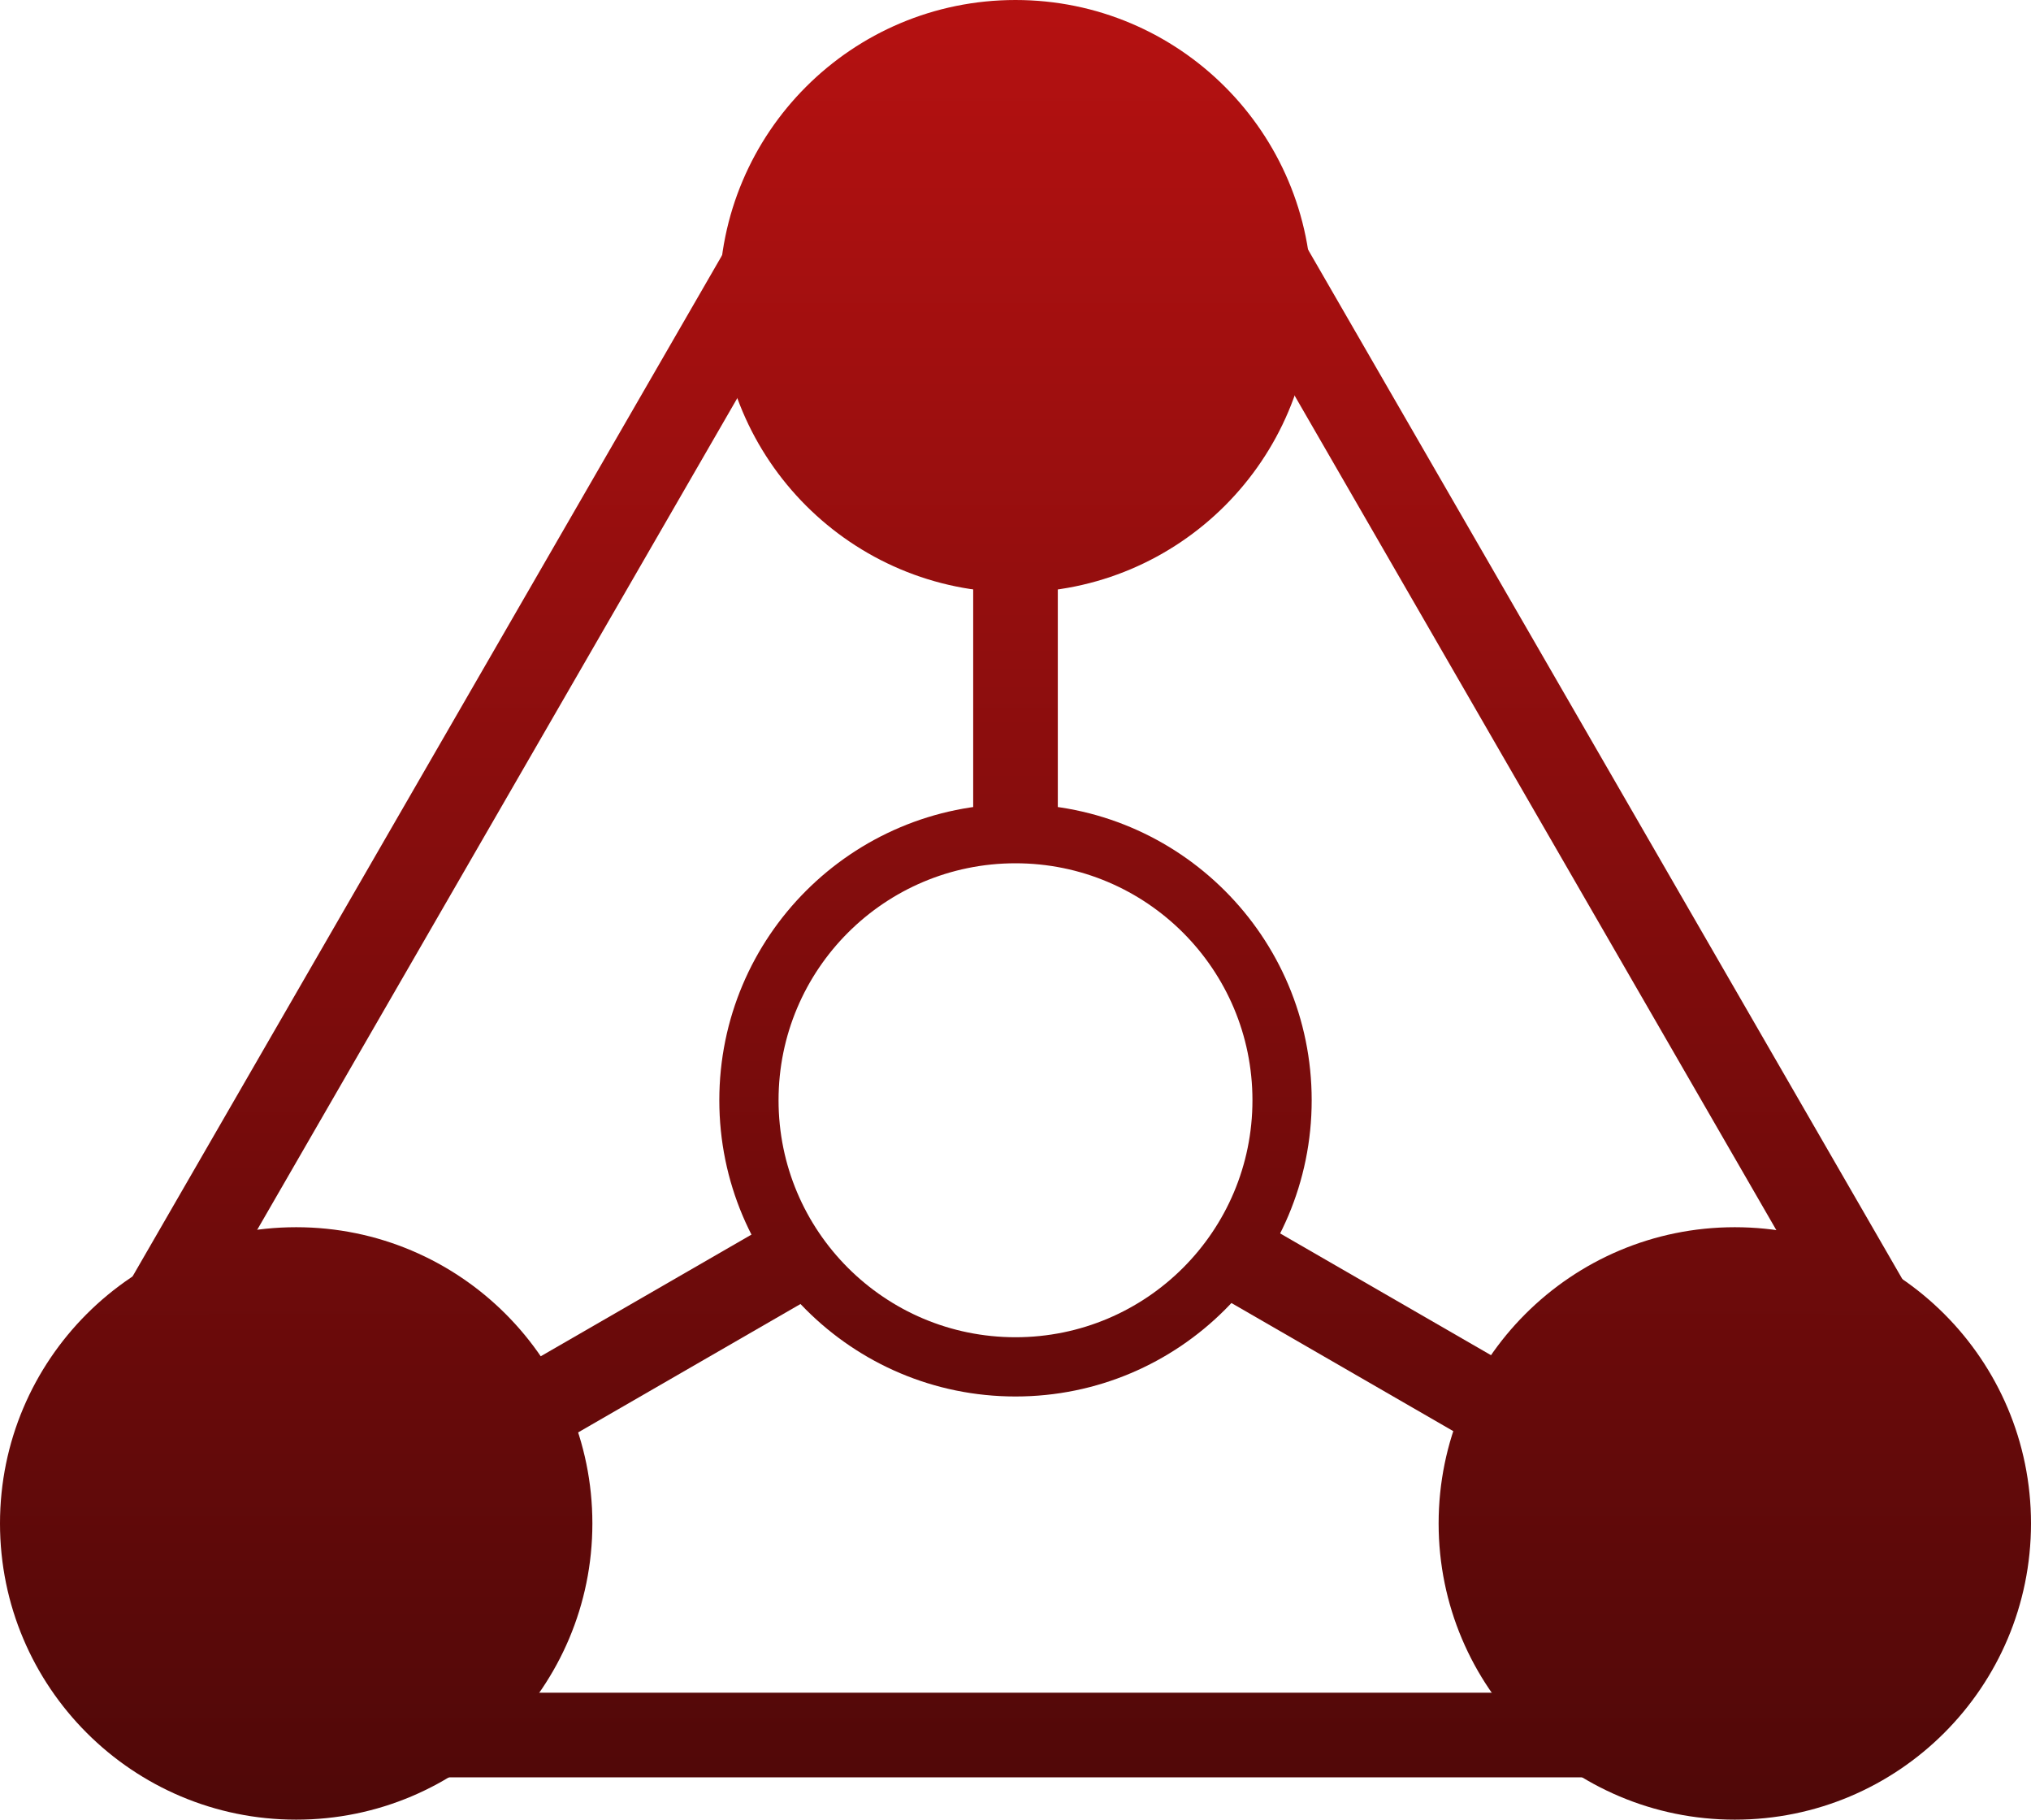
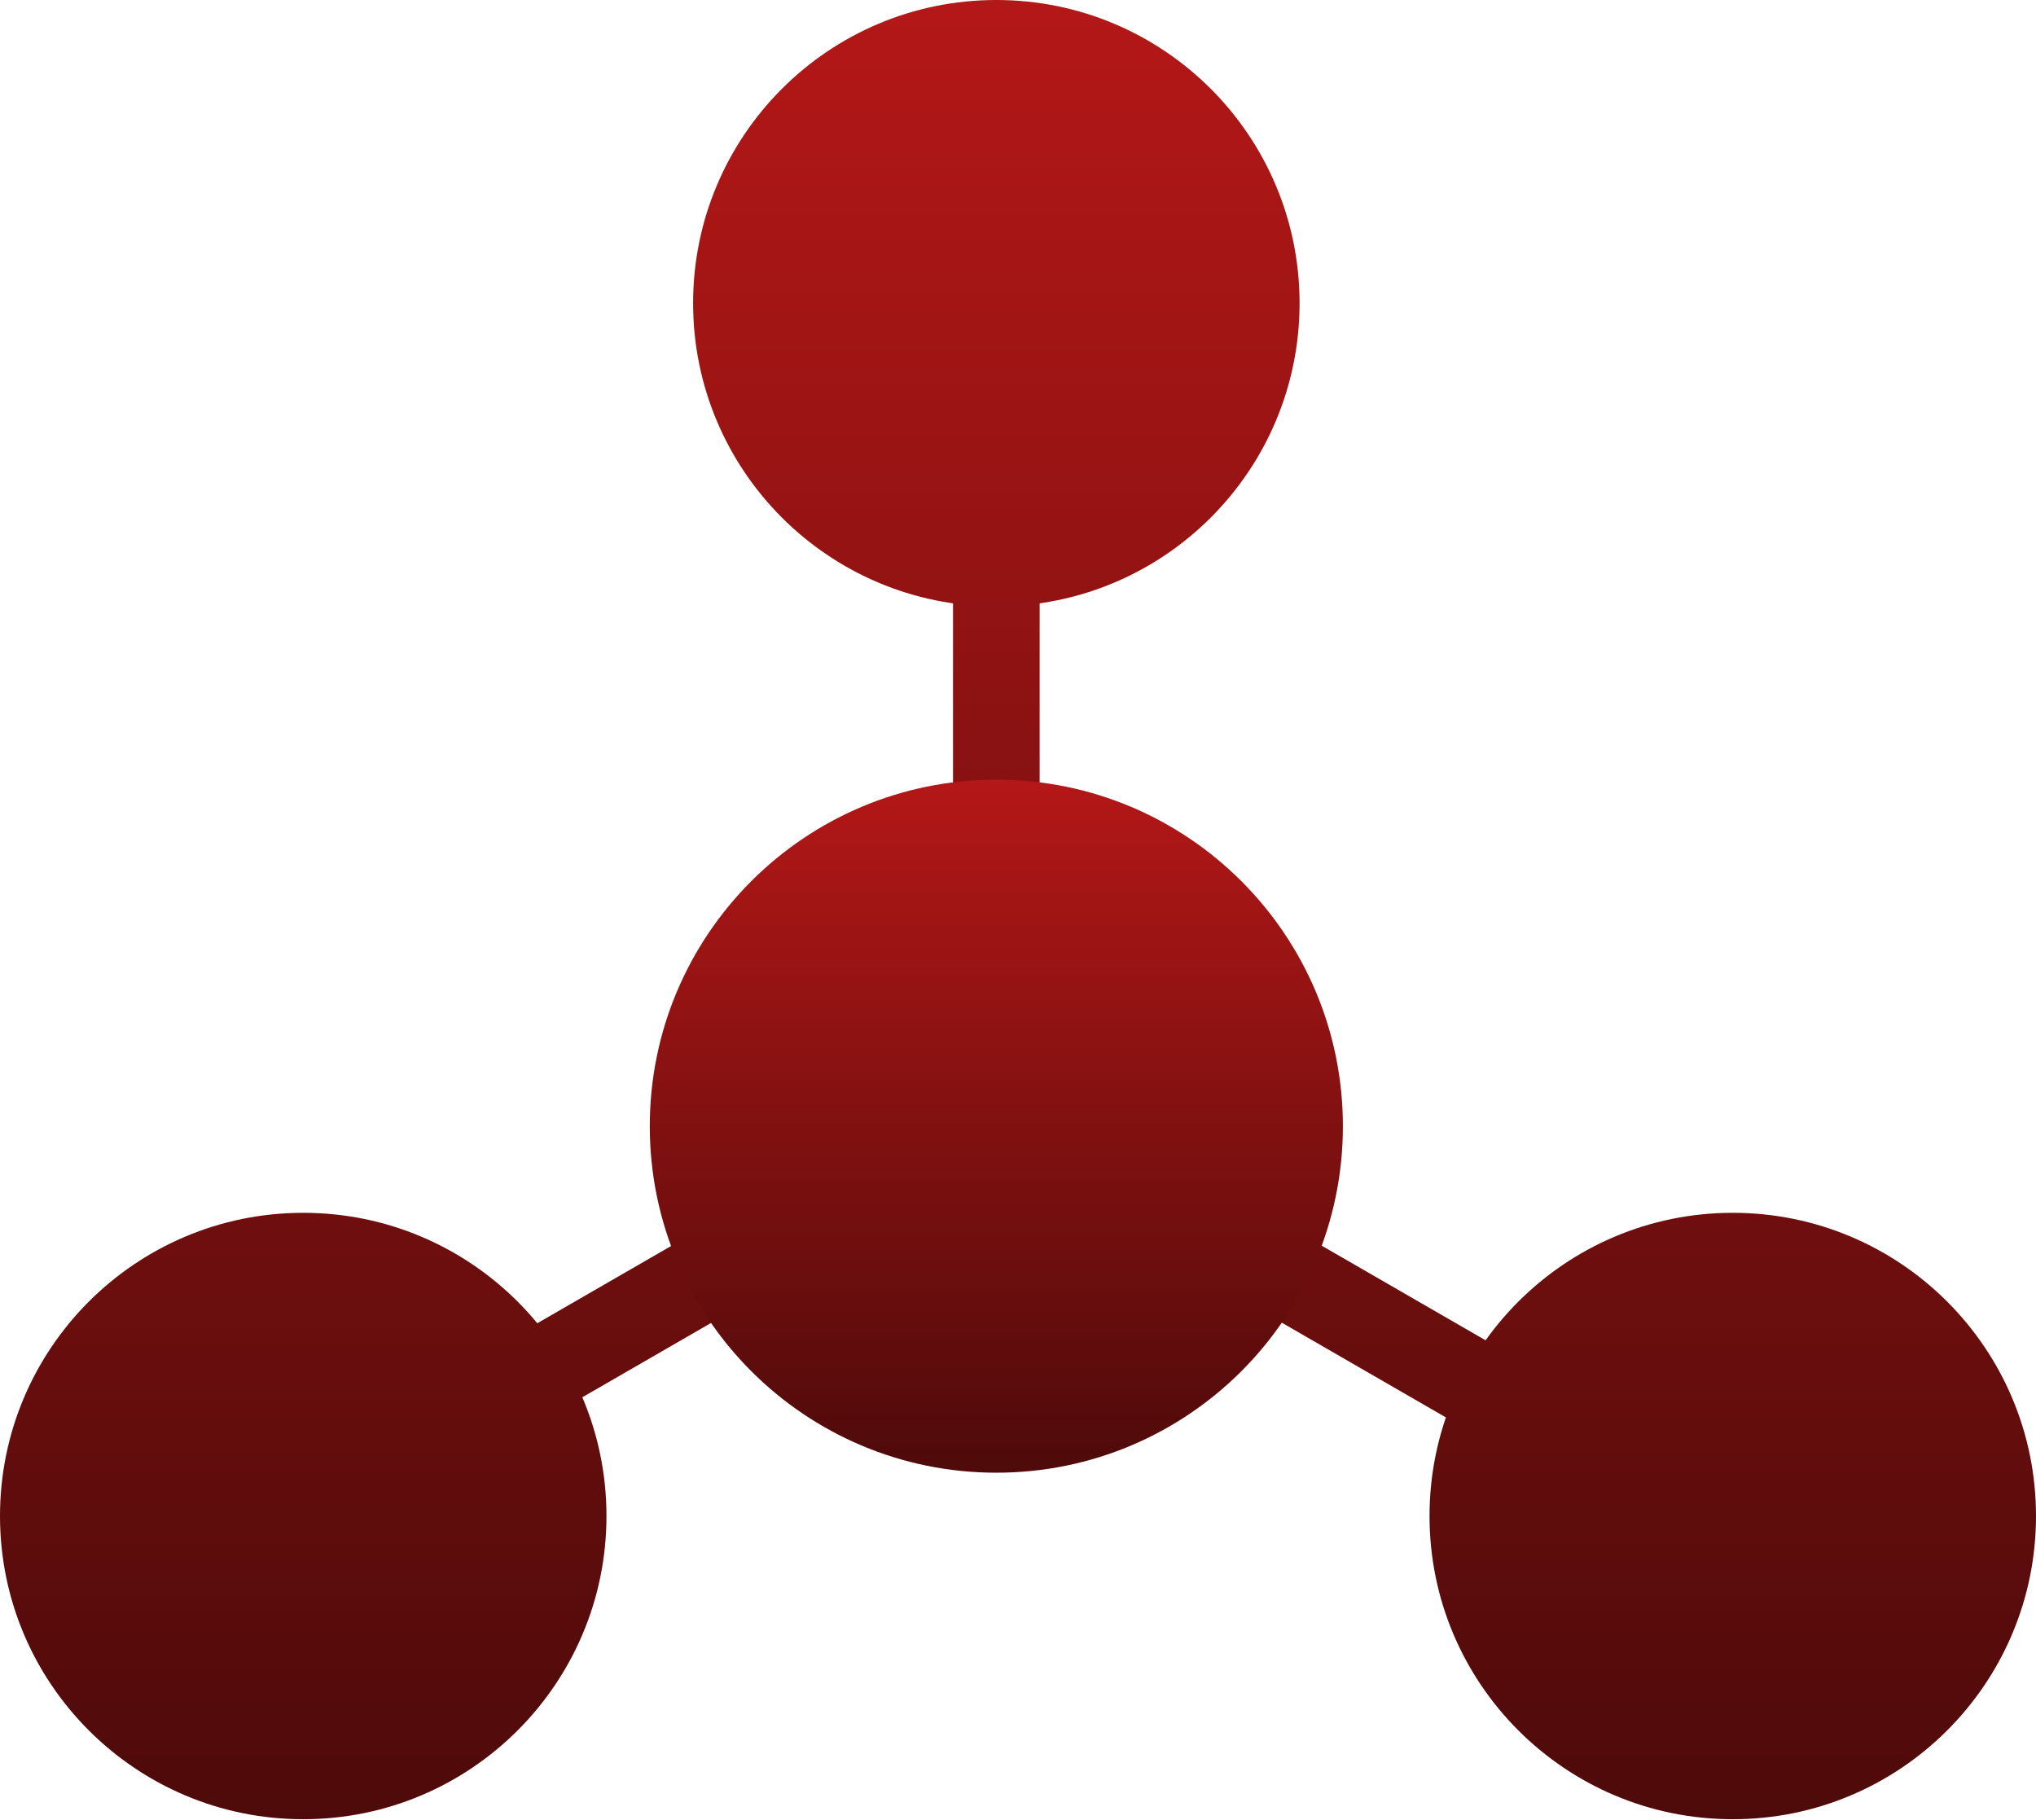
- <svg xmlns="http://www.w3.org/2000/svg" width="48" height="43" viewBox="0 0 48 43" fill="none">
-   <path d="M13 34.232L12 32.5L18.062 29L19.062 30.732L13 34.232Z" fill="url(#paint0_linear_238_16)" />
-   <path d="M36.062 32.5L35.062 34.232L29 30.732L30 29L36.062 32.5Z" fill="url(#paint1_linear_238_16)" />
-   <path d="M31 7C31 10.866 27.866 14 24 14C20.134 14 17 10.866 17 7C17 3.134 20.134 0 24 0C27.866 0 31 3.134 31 7Z" fill="url(#paint2_linear_238_16)" />
-   <path d="M23 13H25V20H23V13Z" fill="url(#paint3_linear_238_16)" />
-   <path d="M48 36C48 39.866 44.866 43 41 43C37.134 43 34 39.866 34 36C34 32.134 37.134 29 41 29C44.866 29 48 32.134 48 36Z" fill="url(#paint4_linear_238_16)" />
-   <path d="M14 36C14 39.866 10.866 43 7 43C3.134 43 0 39.866 0 36C0 32.134 3.134 29 7 29C10.866 29 14 32.134 14 36Z" fill="url(#paint5_linear_238_16)" />
-   <path d="M31 26C31 29.866 27.866 33 24 33C20.134 33 17 29.866 17 26C17 22.134 20.134 19 24 19C27.866 19 31 22.134 31 26ZM18.4 26C18.4 29.093 20.907 31.6 24 31.6C27.093 31.6 29.6 29.093 29.6 26C29.6 22.907 27.093 20.4 24 20.4C20.907 20.4 18.4 22.907 18.4 26Z" fill="url(#paint6_linear_238_16)" />
-   <path d="M28.858 6.337L30.59 5.337L45.771 31.631L44.038 32.631L28.858 6.337Z" fill="url(#paint7_linear_238_16)" />
-   <path d="M17.291 5.641L19.023 6.641L4.14 32.419L2.408 31.419L17.291 5.641Z" fill="url(#paint8_linear_238_16)" />
-   <path d="M8 42V40H39V42H8Z" fill="url(#paint9_linear_238_16)" />
+ <svg xmlns="http://www.w3.org/2000/svg" width="47" height="42" viewBox="0 0 47 42" fill="none">
+   <path d="M22 10H24V25H22V10Z" fill="url(#paint0_linear_247_21)" />
+   <path d="M39.325 33.848L38.325 35.58L23 26.732L24 25L39.325 33.848Z" fill="url(#paint1_linear_247_21)" />
+   <path d="M7.709 35.569L6.709 33.837L22.015 25L23.015 26.732L7.709 35.569Z" fill="url(#paint2_linear_247_21)" />
+   <path d="M30 7C30 10.866 26.866 14 23 14C19.134 14 16 10.866 16 7C16 3.134 19.134 0 23 0C26.866 0 30 3.134 30 7Z" fill="url(#paint3_linear_247_21)" />
+   <path d="M47 35C47 38.866 43.866 42 40 42C36.134 42 33 38.866 33 35C33 31.134 36.134 28 40 28C43.866 28 47 31.134 47 35Z" fill="url(#paint4_linear_247_21)" />
+   <path d="M14 35C14 38.866 10.866 42 7 42C3.134 42 0 38.866 0 35C0 31.134 3.134 28 7 28C10.866 28 14 31.134 14 35Z" fill="url(#paint5_linear_247_21)" />
+   <path d="M31 26C31 30.418 27.418 34 23 34C18.582 34 15 30.418 15 26C15 21.582 18.582 18 23 18C27.418 18 31 21.582 31 26Z" fill="url(#paint6_linear_247_21)" />
  <defs>
-     <linearGradient id="paint0_linear_238_16" x1="24" y1="0" x2="24" y2="43" gradientUnits="userSpaceOnUse">
-       <stop stop-color="#B51111" />
-       <stop offset="1" stop-color="#4F0808" />
+     <linearGradient id="paint0_linear_247_21" x1="23.5" y1="0" x2="23.5" y2="42" gradientUnits="userSpaceOnUse">
+       <stop stop-color="#B41717" />
+       <stop offset="1" stop-color="#4E0A0A" />
    </linearGradient>
-     <linearGradient id="paint1_linear_238_16" x1="24" y1="0" x2="24" y2="43" gradientUnits="userSpaceOnUse">
-       <stop stop-color="#B51111" />
-       <stop offset="1" stop-color="#4F0808" />
+     <linearGradient id="paint1_linear_247_21" x1="23.5" y1="0" x2="23.5" y2="42" gradientUnits="userSpaceOnUse">
+       <stop stop-color="#B41717" />
+       <stop offset="1" stop-color="#4E0A0A" />
    </linearGradient>
-     <linearGradient id="paint2_linear_238_16" x1="24" y1="0" x2="24" y2="43" gradientUnits="userSpaceOnUse">
-       <stop stop-color="#B51111" />
-       <stop offset="1" stop-color="#4F0808" />
+     <linearGradient id="paint2_linear_247_21" x1="23.5" y1="0" x2="23.5" y2="42" gradientUnits="userSpaceOnUse">
+       <stop stop-color="#B41717" />
+       <stop offset="1" stop-color="#4E0A0A" />
    </linearGradient>
-     <linearGradient id="paint3_linear_238_16" x1="24" y1="0" x2="24" y2="43" gradientUnits="userSpaceOnUse">
-       <stop stop-color="#B51111" />
-       <stop offset="1" stop-color="#4F0808" />
+     <linearGradient id="paint3_linear_247_21" x1="23.5" y1="0" x2="23.5" y2="42" gradientUnits="userSpaceOnUse">
+       <stop stop-color="#B41717" />
+       <stop offset="1" stop-color="#4E0A0A" />
    </linearGradient>
-     <linearGradient id="paint4_linear_238_16" x1="24" y1="0" x2="24" y2="43" gradientUnits="userSpaceOnUse">
-       <stop stop-color="#B51111" />
-       <stop offset="1" stop-color="#4F0808" />
+     <linearGradient id="paint4_linear_247_21" x1="23.5" y1="0" x2="23.5" y2="42" gradientUnits="userSpaceOnUse">
+       <stop stop-color="#B41717" />
+       <stop offset="1" stop-color="#4E0A0A" />
    </linearGradient>
-     <linearGradient id="paint5_linear_238_16" x1="24" y1="0" x2="24" y2="43" gradientUnits="userSpaceOnUse">
-       <stop stop-color="#B51111" />
-       <stop offset="1" stop-color="#4F0808" />
+     <linearGradient id="paint5_linear_247_21" x1="23.5" y1="0" x2="23.5" y2="42" gradientUnits="userSpaceOnUse">
+       <stop stop-color="#B41717" />
+       <stop offset="1" stop-color="#4E0A0A" />
    </linearGradient>
-     <linearGradient id="paint6_linear_238_16" x1="24" y1="0" x2="24" y2="43" gradientUnits="userSpaceOnUse">
-       <stop stop-color="#B51111" />
-       <stop offset="1" stop-color="#4F0808" />
-     </linearGradient>
-     <linearGradient id="paint7_linear_238_16" x1="24" y1="0" x2="24" y2="43" gradientUnits="userSpaceOnUse">
-       <stop stop-color="#B51111" />
-       <stop offset="1" stop-color="#4F0808" />
-     </linearGradient>
-     <linearGradient id="paint8_linear_238_16" x1="24" y1="0" x2="24" y2="43" gradientUnits="userSpaceOnUse">
-       <stop stop-color="#B51111" />
-       <stop offset="1" stop-color="#4F0808" />
-     </linearGradient>
-     <linearGradient id="paint9_linear_238_16" x1="24" y1="0" x2="24" y2="43" gradientUnits="userSpaceOnUse">
-       <stop stop-color="#B51111" />
-       <stop offset="1" stop-color="#4F0808" />
+     <linearGradient id="paint6_linear_247_21" x1="23" y1="18" x2="23" y2="34" gradientUnits="userSpaceOnUse">
+       <stop stop-color="#B41717" />
+       <stop offset="1" stop-color="#4E0A0A" />
    </linearGradient>
  </defs>
</svg>
